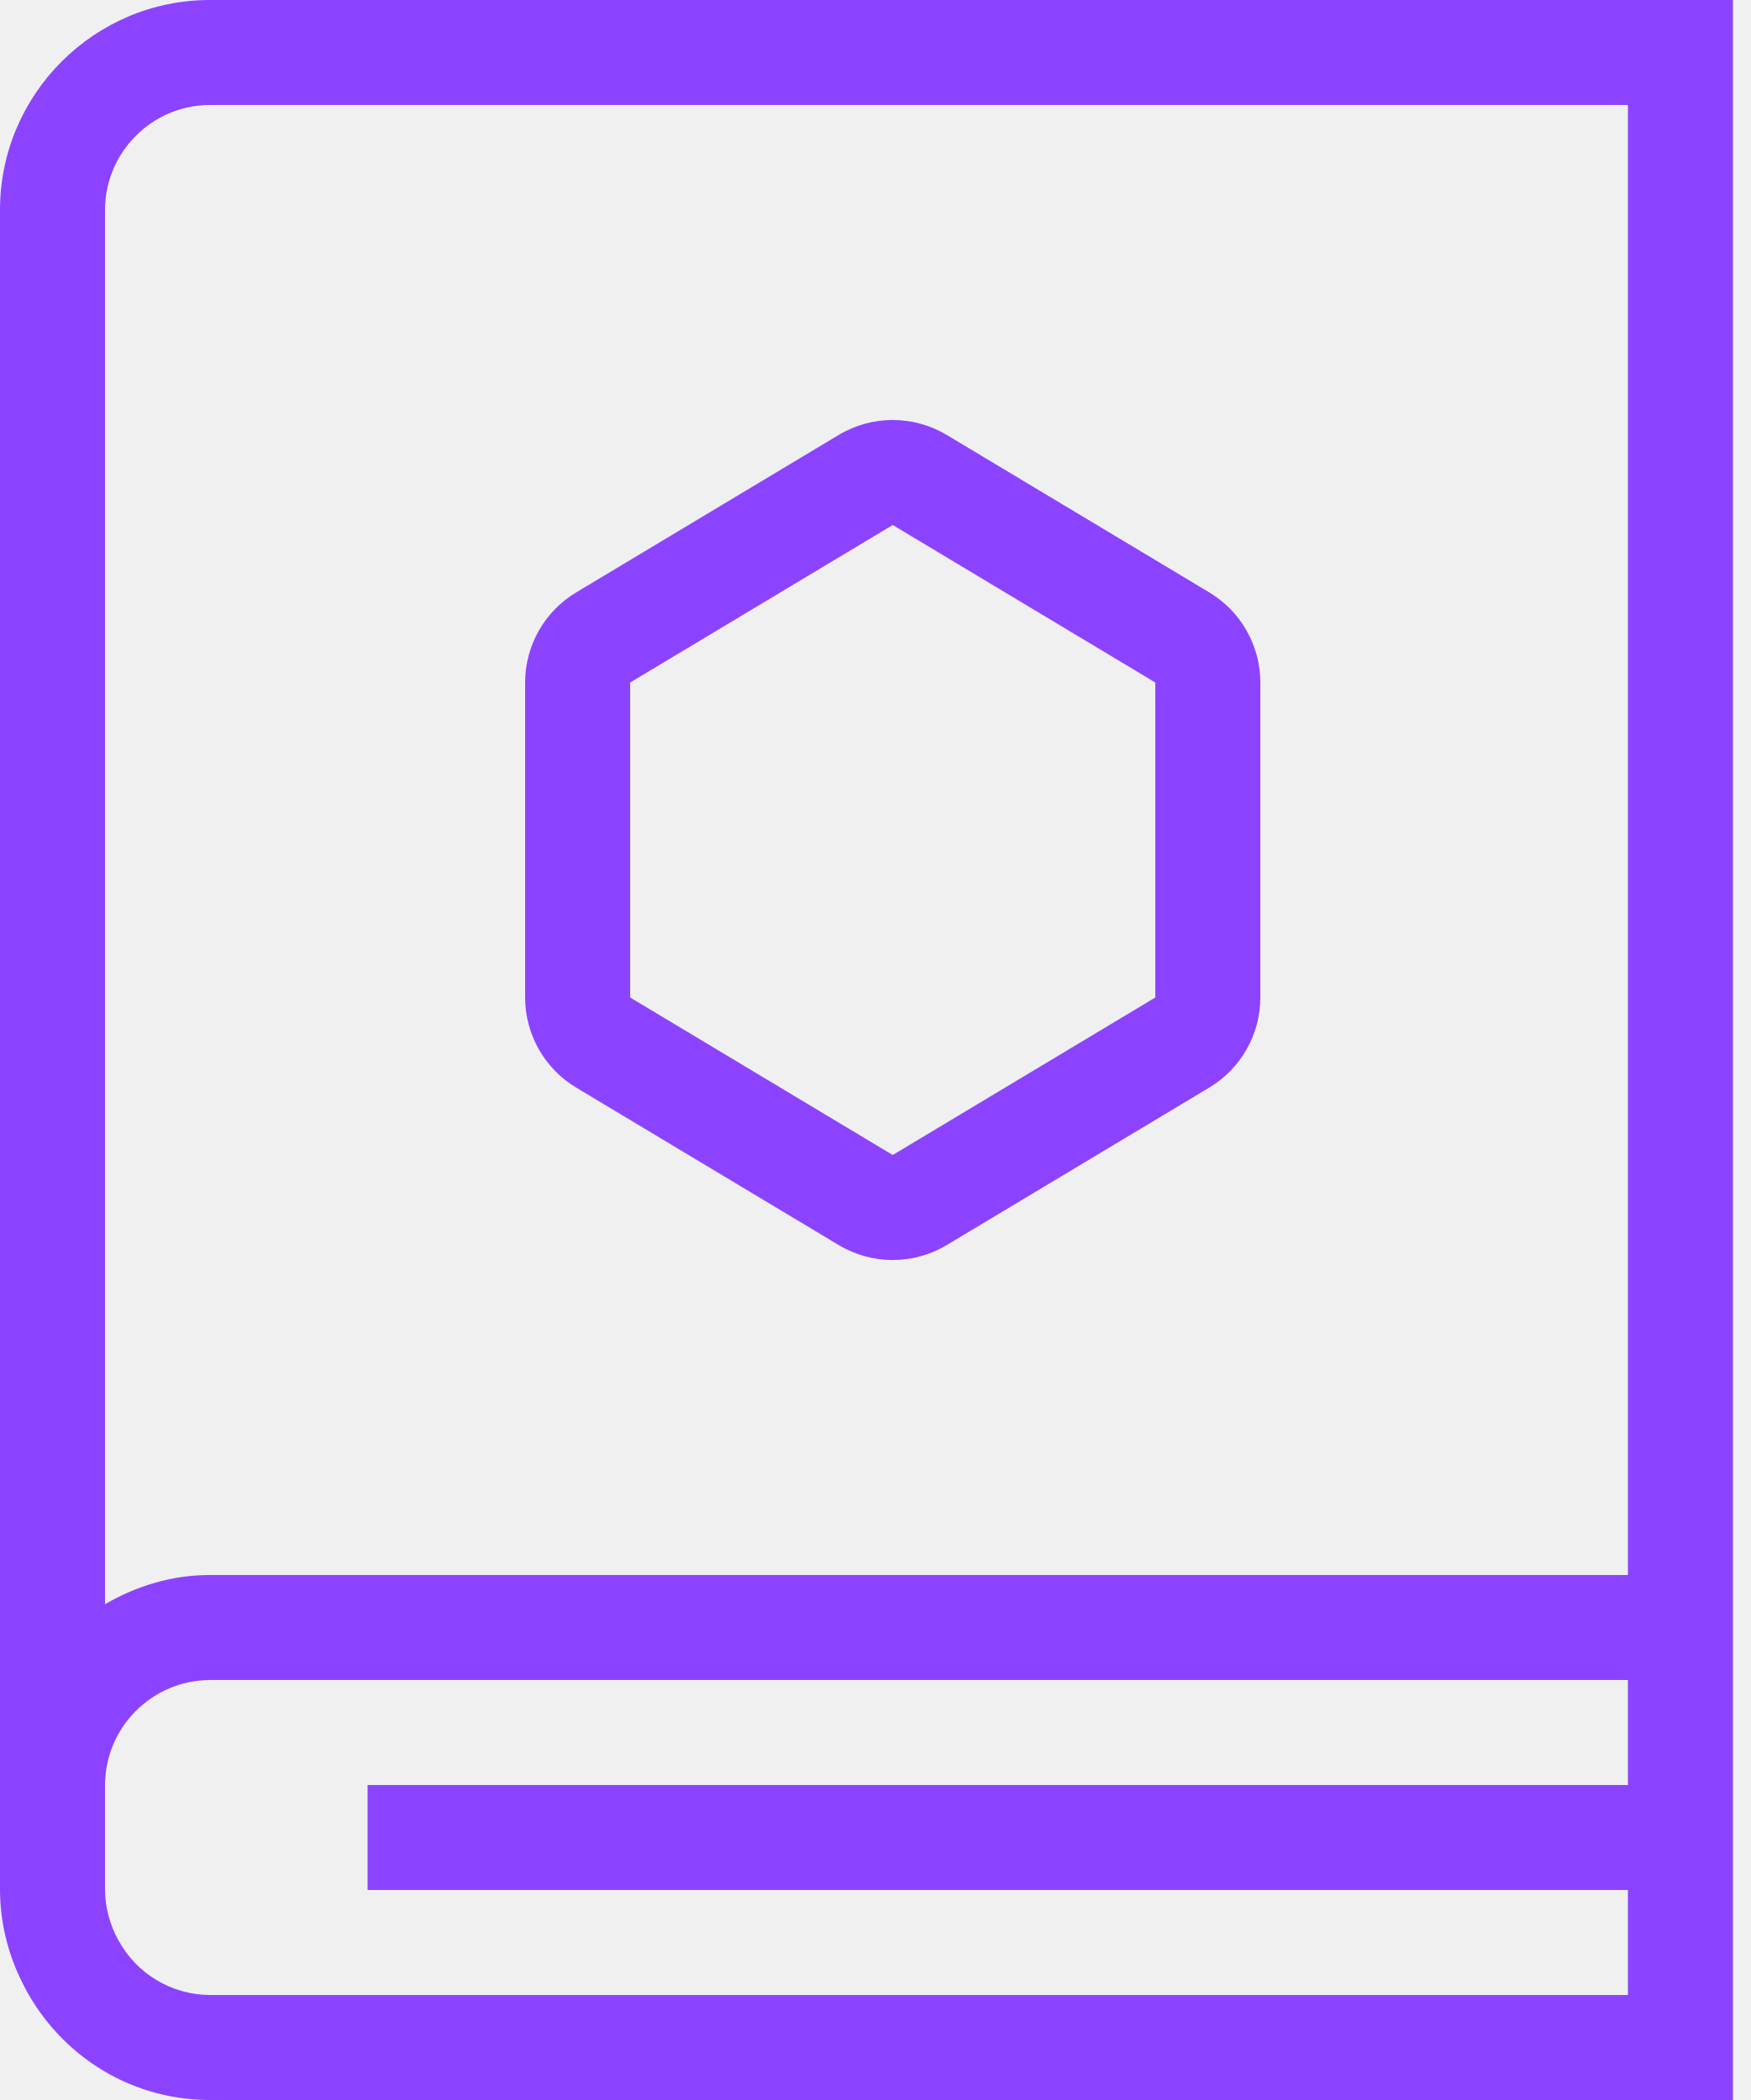
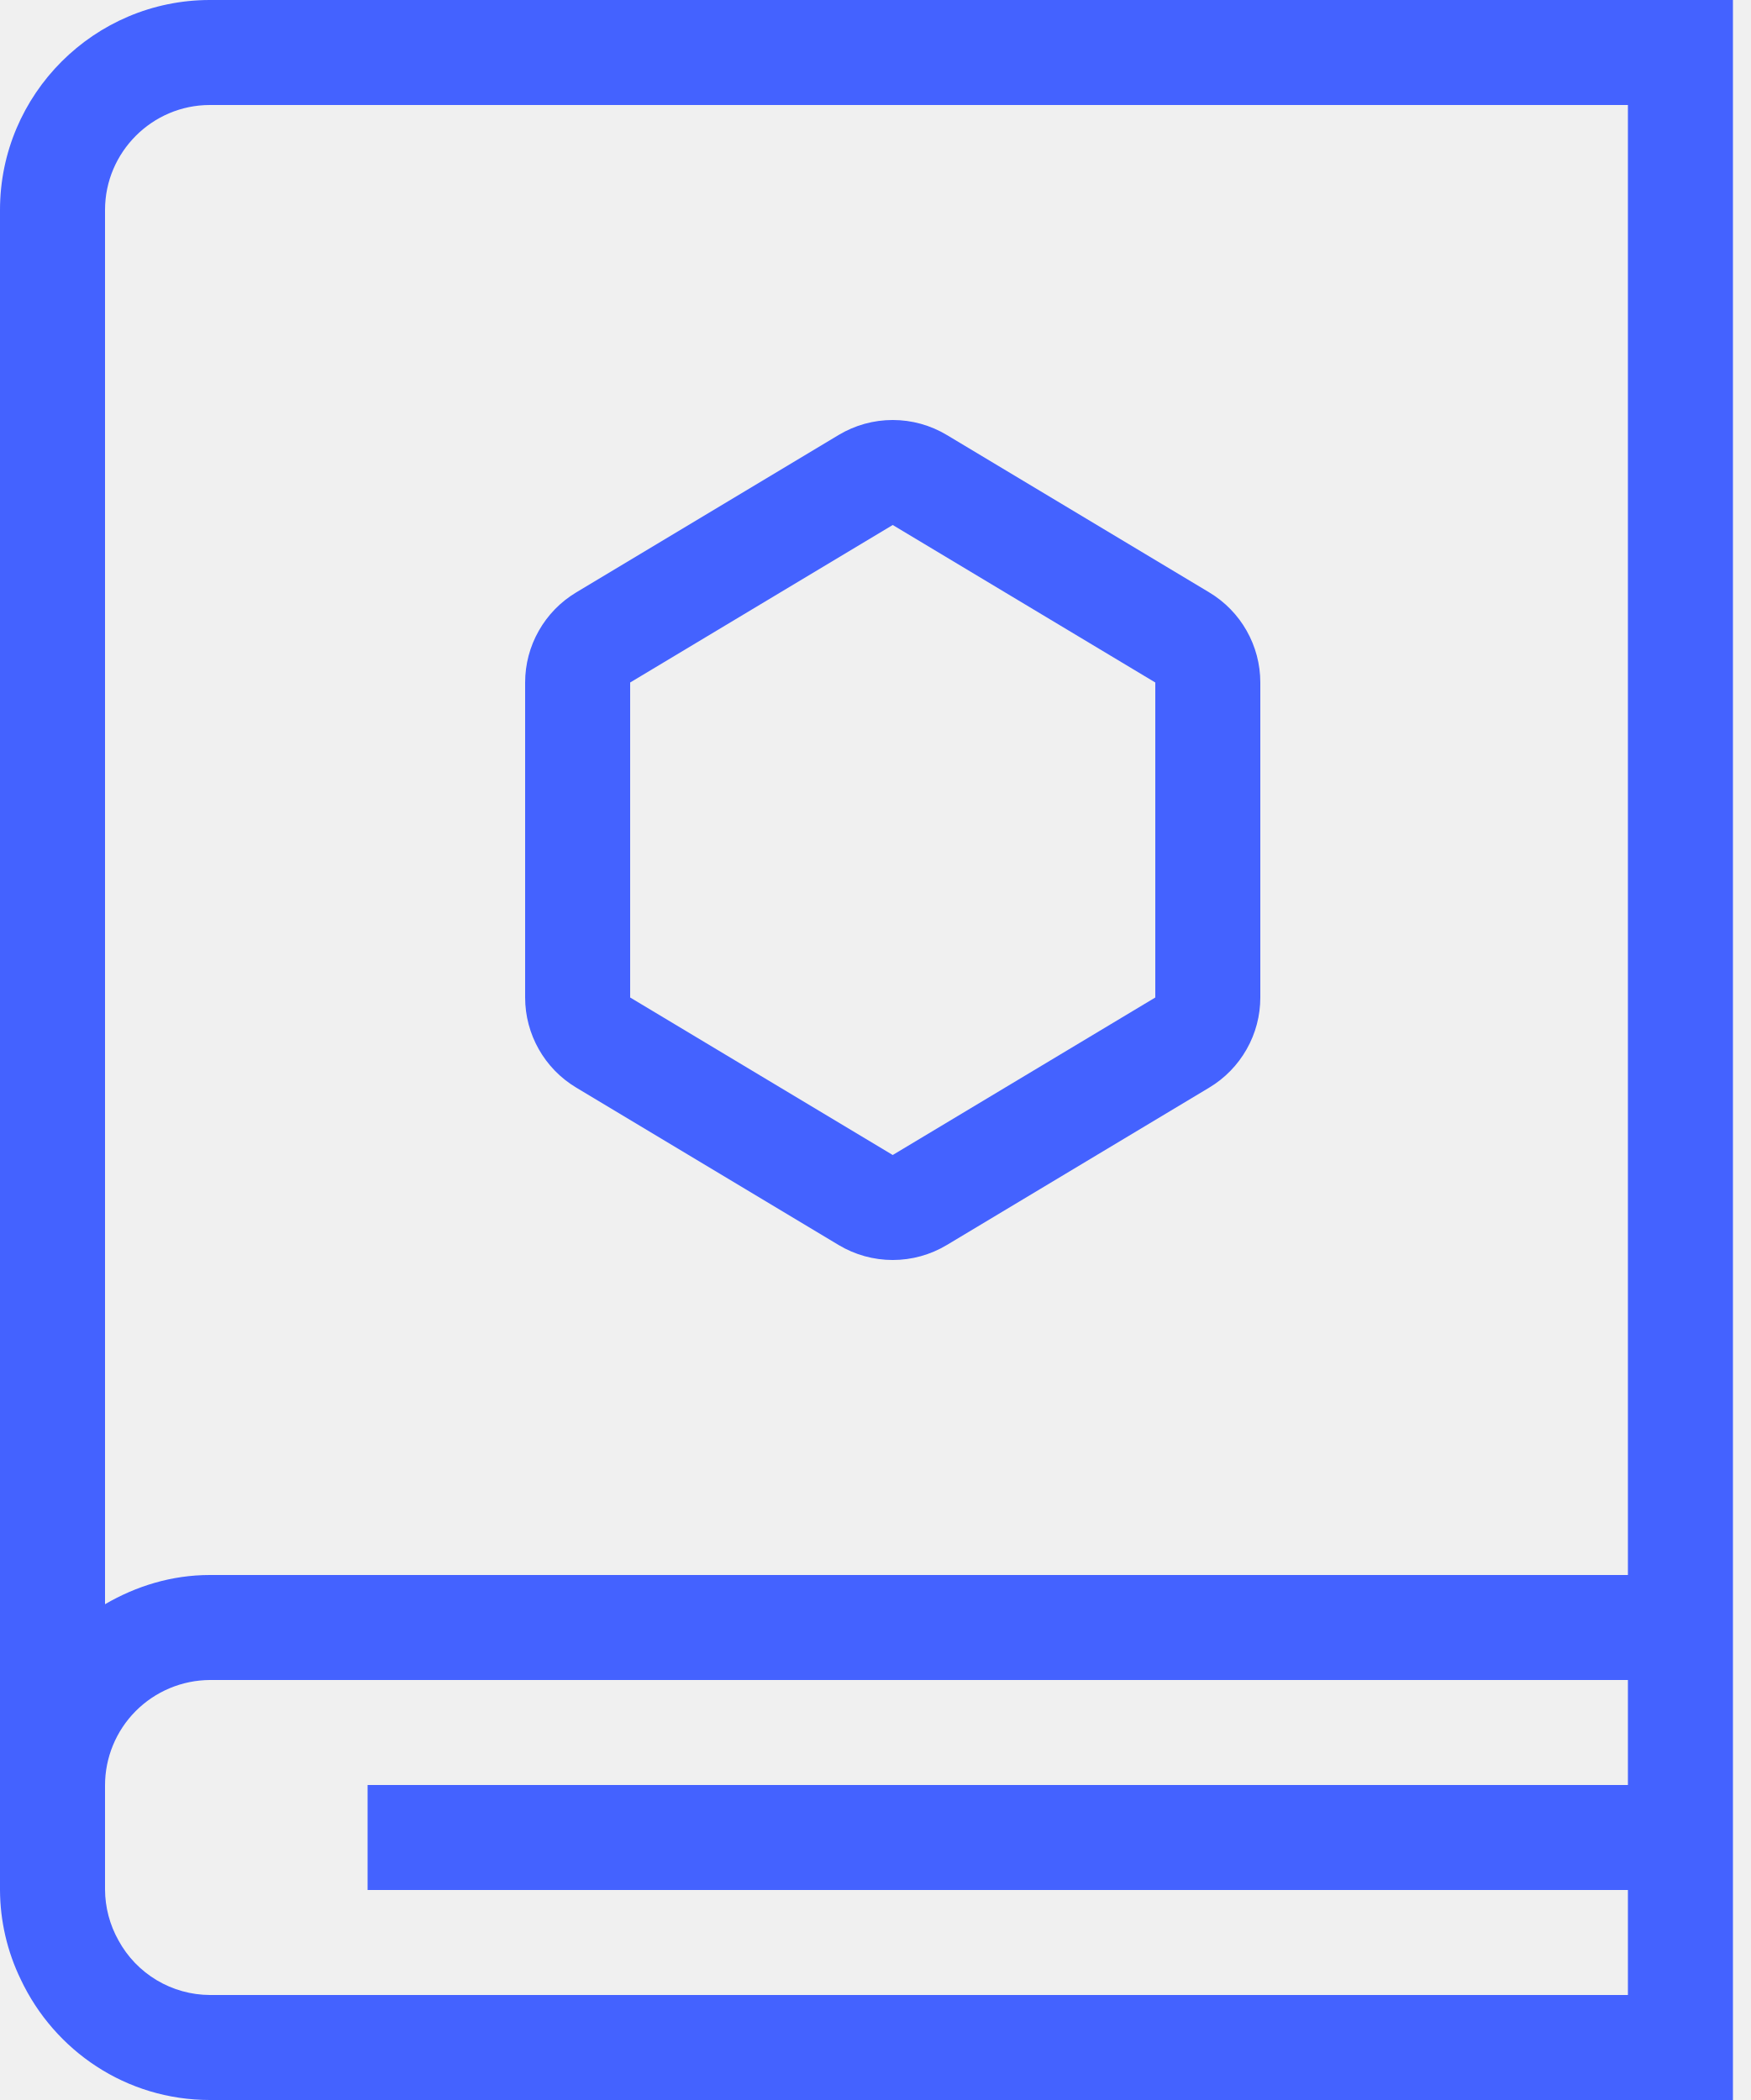
- <svg xmlns="http://www.w3.org/2000/svg" width="40" height="48" viewBox="0 0 40 48">
-   <path d="M37.2 36H4.796c-.874 0-1.687.254-2.396.668V4.8c0-1.322 1.078-2.4 2.396-2.4H37.2V36zm0 4.8H8.4v2.4h28.8v2.4H4.796a2.391 2.391 0 0 1-2.088-1.247 2.41 2.41 0 0 1-.308-1.165v-2.376A2.41 2.41 0 0 1 4.796 38.4H37.2v2.4zm0-40.8h2.4v48H4.796c-1.915 0-3.554-1.128-4.322-2.756A4.735 4.735 0 0 1 0 43.2V4.8C0 2.15 2.158 0 4.796 0H37.2zM14.4 15.6l6-3.6 6 3.6v7.2l-6 3.6-6-3.6v-7.2zm-1.235 9.258l6 3.6a2.4 2.4 0 0 0 2.47 0l6-3.6A2.401 2.401 0 0 0 28.8 22.8v-7.2c0-.842-.443-1.625-1.165-2.058l-6-3.6a2.4 2.4 0 0 0-2.47 0l-6 3.6A2.401 2.401 0 0 0 12 15.6v7.2c0 .842.443 1.625 1.165 2.058z" fill="#8C43FF" fill-rule="evenodd" />
+ <svg xmlns="http://www.w3.org/2000/svg" width="40" height="48" viewBox="0 0 40 48" fill="none">
+   <g clip-path="url(#clip0)">
+     <path fill-rule="evenodd" clip-rule="evenodd" d="M37.2 36H4.796C3.922 36 3.109 36.254 2.4 36.668V4.8C2.4 3.478 3.478 2.4 4.796 2.4H37.2V36ZM37.2 40.8H8.4V43.2H37.2V45.6H4.796C4.368 45.598 3.949 45.481 3.582 45.262C3.214 45.042 2.913 44.729 2.708 44.353C2.508 43.997 2.402 43.596 2.4 43.188V40.812C2.399 40.175 2.651 39.563 3.1 39.111C3.549 38.66 4.159 38.404 4.796 38.4H37.2V40.8ZM37.2 0H39.6V48H4.796C2.881 48 1.242 46.872 0.474 45.244C0.165 44.607 0.003 43.908 0 43.2L0 4.8C0 2.15 2.158 0 4.796 0H37.2ZM14.4 15.6L20.4 12L26.4 15.6V22.8L20.4 26.4L14.4 22.8V15.6V15.6ZM13.165 24.858L19.165 28.458C19.538 28.682 19.965 28.8 20.4 28.8C20.835 28.8 21.262 28.682 21.635 28.458L27.635 24.858C27.99 24.645 28.284 24.343 28.488 23.982C28.693 23.622 28.8 23.214 28.8 22.8V15.6C28.8 14.758 28.357 13.975 27.635 13.542L21.635 9.942C21.262 9.718 20.835 9.6 20.4 9.6C19.965 9.6 19.538 9.718 19.165 9.942L13.165 13.542C12.81 13.755 12.516 14.057 12.312 14.418C12.107 14.778 12 15.186 12 15.6V22.8C12 23.642 12.443 24.425 13.165 24.858V24.858Z" fill="#4462FF" />
+   </g>
+   <defs>
+     <clipPath id="clip0">
+       <rect width="40" height="48" fill="white" />
+     </clipPath>
+   </defs>
</svg>
